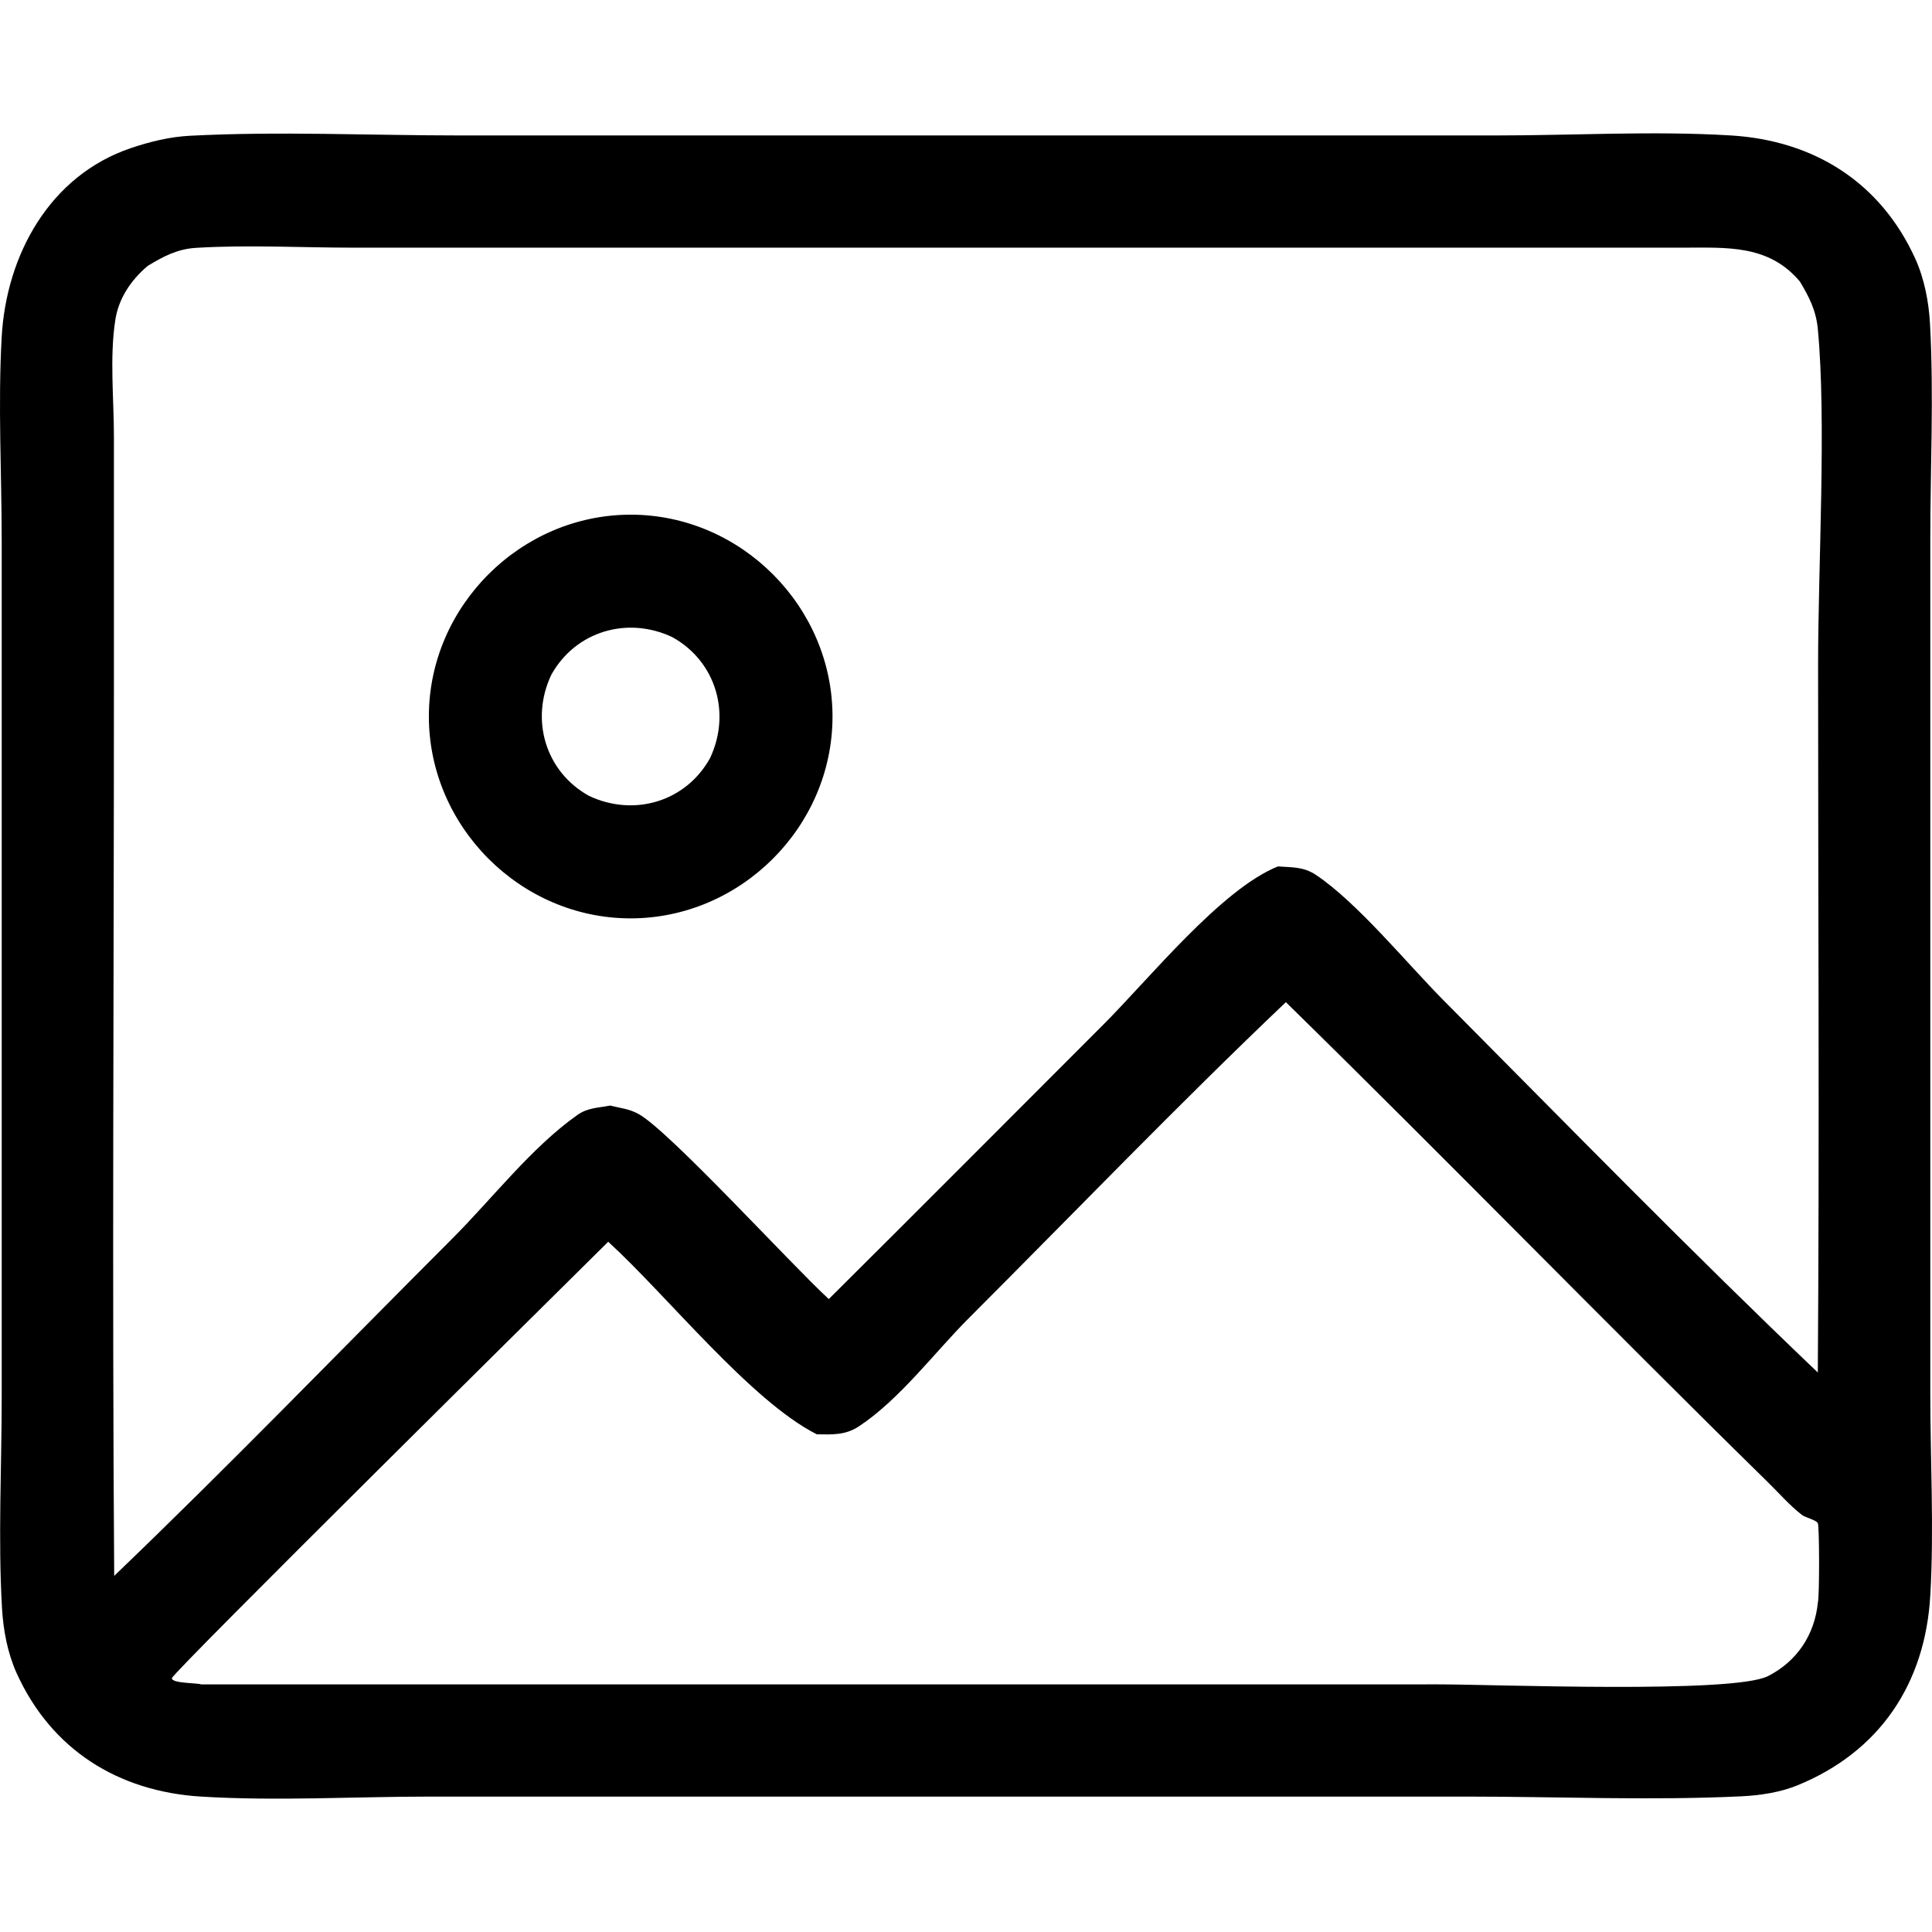
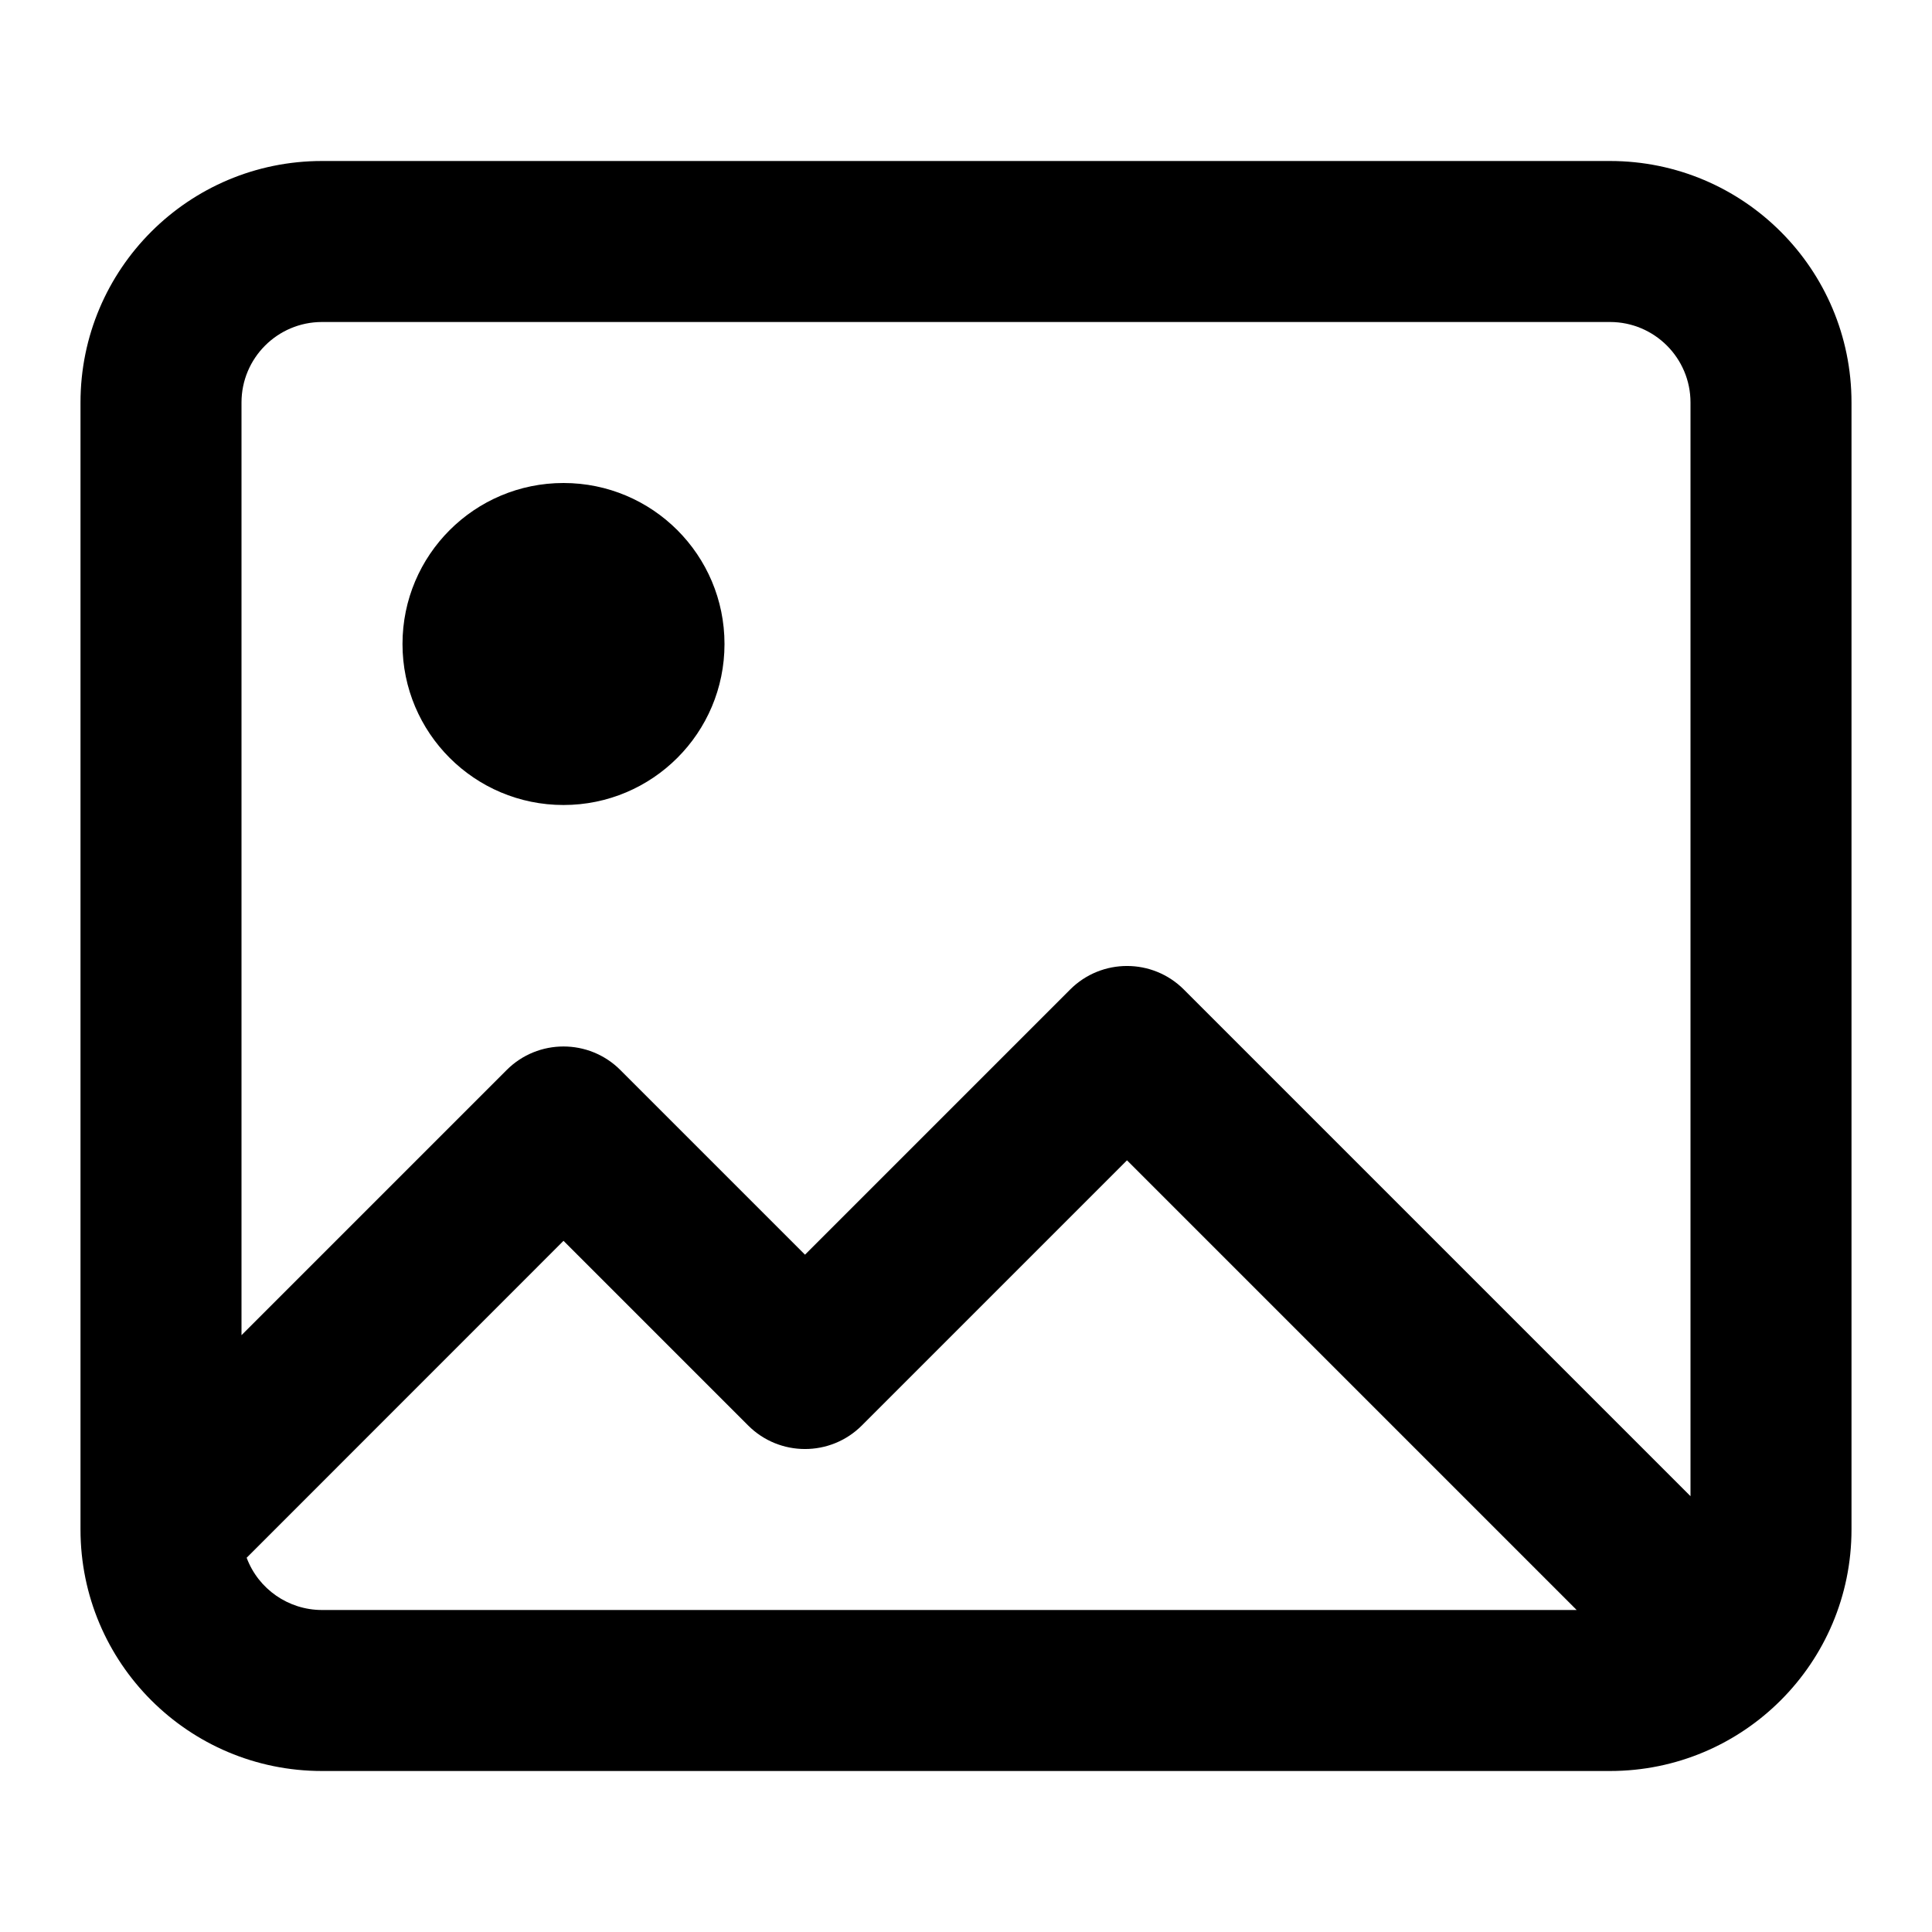
- <svg xmlns="http://www.w3.org/2000/svg" viewBox="0 0 967.922 967.922" width="967.922" height="967.922" version="1.1" id="svg5">
-   <defs id="defs9" />
-   <g id="layer1" transform="translate(-31.03667,-36.83667)">
-     <path d="m 31.89,205.557 c 2.32,-40.89 23.93,-80.78 64.86,-94.57 9.6,-3.23 19.32,-5.61 29.5,-6.14 44.75,-2.32 90.18,-0.15 135,-0.15 90.83,0 181.67,0 272.5,0 82.33,0 164.67,0 247,0 38.92,0 78.66,-2.37 117.5,0 41.63,2.54 75.01,23.5 92.38,61.86 4.52,9.99 6.73,21.6 7.33,32.5 1.96,35.79 0.15,72.16 0.15,108 0,72.5 0,145 0,217.5 0,70.17 0,140.33 0,210.5 0,33.48 1.91,67.58 0,101 -2.54,44.39 -25.43,78.54 -66.86,95.34 -8.42,3.41 -18.47,4.93 -27.5,5.37 -45.78,2.21 -92.16,0.15 -138,0.15 -92.67,0 -185.33,0 -278,0 -80.33,0 -160.67,0 -241,0 -38.09,0 -76.99,2.33 -115,0 -41.61,-2.55 -75.03,-23.56 -92.39,-61.86 -4.53,-10 -6.69,-21.58 -7.32,-32.5 -2.01,-35.1 -0.15,-70.84 -0.15,-106 0,-71.67 0,-143.33 0,-215 0,-71.17 0,-142.33 0,-213.5 0,-33.98 -1.92,-68.58 0,-102.5 z m 900.86,-27.71 c -15.73,-18.61 -36.54,-16.93 -59,-16.93 -167.67,0 -335.33,0 -503,0 -54.17,0 -108.33,0 -162.5,0 -26.18,0 -52.87,-1.5 -79,0.09 -9.36,0.56 -16.46,4.34 -24.22,9.05 -8.27,7 -14.52,16.14 -16.21,27 -2.93,18.83 -0.71,39.45 -0.71,58.5 0,42.17 0,84.33 0,126.5 0,148.08 -0.93,296.21 0.14,444.28 57.56,-55.16 113.1,-112.69 169.5,-169.09 19.91,-19.92 39.52,-45.53 62.5,-61.78 5.33,-3.77 10.45,-3.53 16.5,-4.76 5.25,1.37 9.51,1.59 14.4,4.35 15.56,8.78 76.04,75.08 95.1,92.61 45.98,-45.67 91.68,-91.62 137.5,-137.45 23.05,-23.04 59.09,-67.89 87.5,-79.3 7,0.49 12.85,0.1 19,4.2 20.72,13.8 45.76,44.52 64.05,62.94 62.12,62.53 123.88,125.78 187.45,186.39 0.85,-118.27 0.14,-236.6 0.14,-354.89 0,-48.79 4.23,-122.18 -0.14,-167.97 -0.88,-9.25 -4.35,-15.98 -9,-23.74 z m -686.85,217.71 c 0.11,-55.18 46.18,-100.99 101.35,-100.87 55.19,0.12 100.99,46.19 100.87,101.37 -0.13,55.19 -46.2,100.99 -101.37,100.88 -55.19,-0.12 -100.96,-46.25 -100.85,-101.38 z m 122,-39.5 c -22.46,-10.63 -48.46,-3.05 -60.65,18.82 -10.65,22.46 -3.04,48.52 18.86,60.68 22.47,10.62 48.47,3.02 60.64,-18.87 10.62,-22.46 3.02,-48.46 -18.85,-60.63 z m 307.35,182.86 c -54.03,51.38 -105.92,105.38 -158.68,158.14 -17.33,17.33 -34.85,40.97 -55.32,54.43 -6.77,4.45 -13.28,4.03 -21,3.93 -33.1,-16.7 -75.03,-69.55 -104.5,-96.47 -20.41,20.27 -218.1,215.62 -218.57,218.61 -0.42,2.71 13.24,2.41 14.57,3.15 206.67,-0.04 413.33,-0.01 620,-0.01 27.98,0 147.52,4.75 165.04,-4.14 14.58,-7.4 23.42,-20.77 25.01,-37 0.8,-2.65 0.78,-38.35 -0.05,-39.66 -1.05,-1.67 -6.21,-2.74 -8,-4.13 -6.13,-4.75 -11.33,-10.78 -16.87,-16.21 -81.19,-79.62 -160.56,-161.27 -241.63,-240.64 z" fill="#000000" fill-rule="nonzero" id="path2" />
-   </g>
+ <svg xmlns="http://www.w3.org/2000/svg" viewBox="0 0 24 24" width="24" height="24">
+   <path fill="currentColor" d="M4 4C3.448 4 3 4.448 3 5V16.586L6.293 13.293C6.683 12.902 7.317 12.902 7.707 13.293L10 15.586L13.293 12.293C13.683 11.902 14.317 11.902 14.707 12.293L21 18.586V5C21 4.448 20.552 4 20 4H4ZM14 14.414L10.707 17.707C10.317 18.098 9.683 18.098 9.293 17.707L7 15.414L3.064 19.351C3.21 19.741 3.583 20 4 20H19.586L14 14.414ZM4 2H20C21.657 2 23 3.343 23 5V19C23 20.657 21.657 22 20 22H4C2.343 22 1 20.657 1 19V5C1 3.343 2.343 2 4 2ZM7 6C8.105 6 9 6.895 9 8C9 9.105 8.105 10 7 10C5.895 10 5 9.105 5 8C5 6.895 5.895 6 7 6Z" />
</svg>
